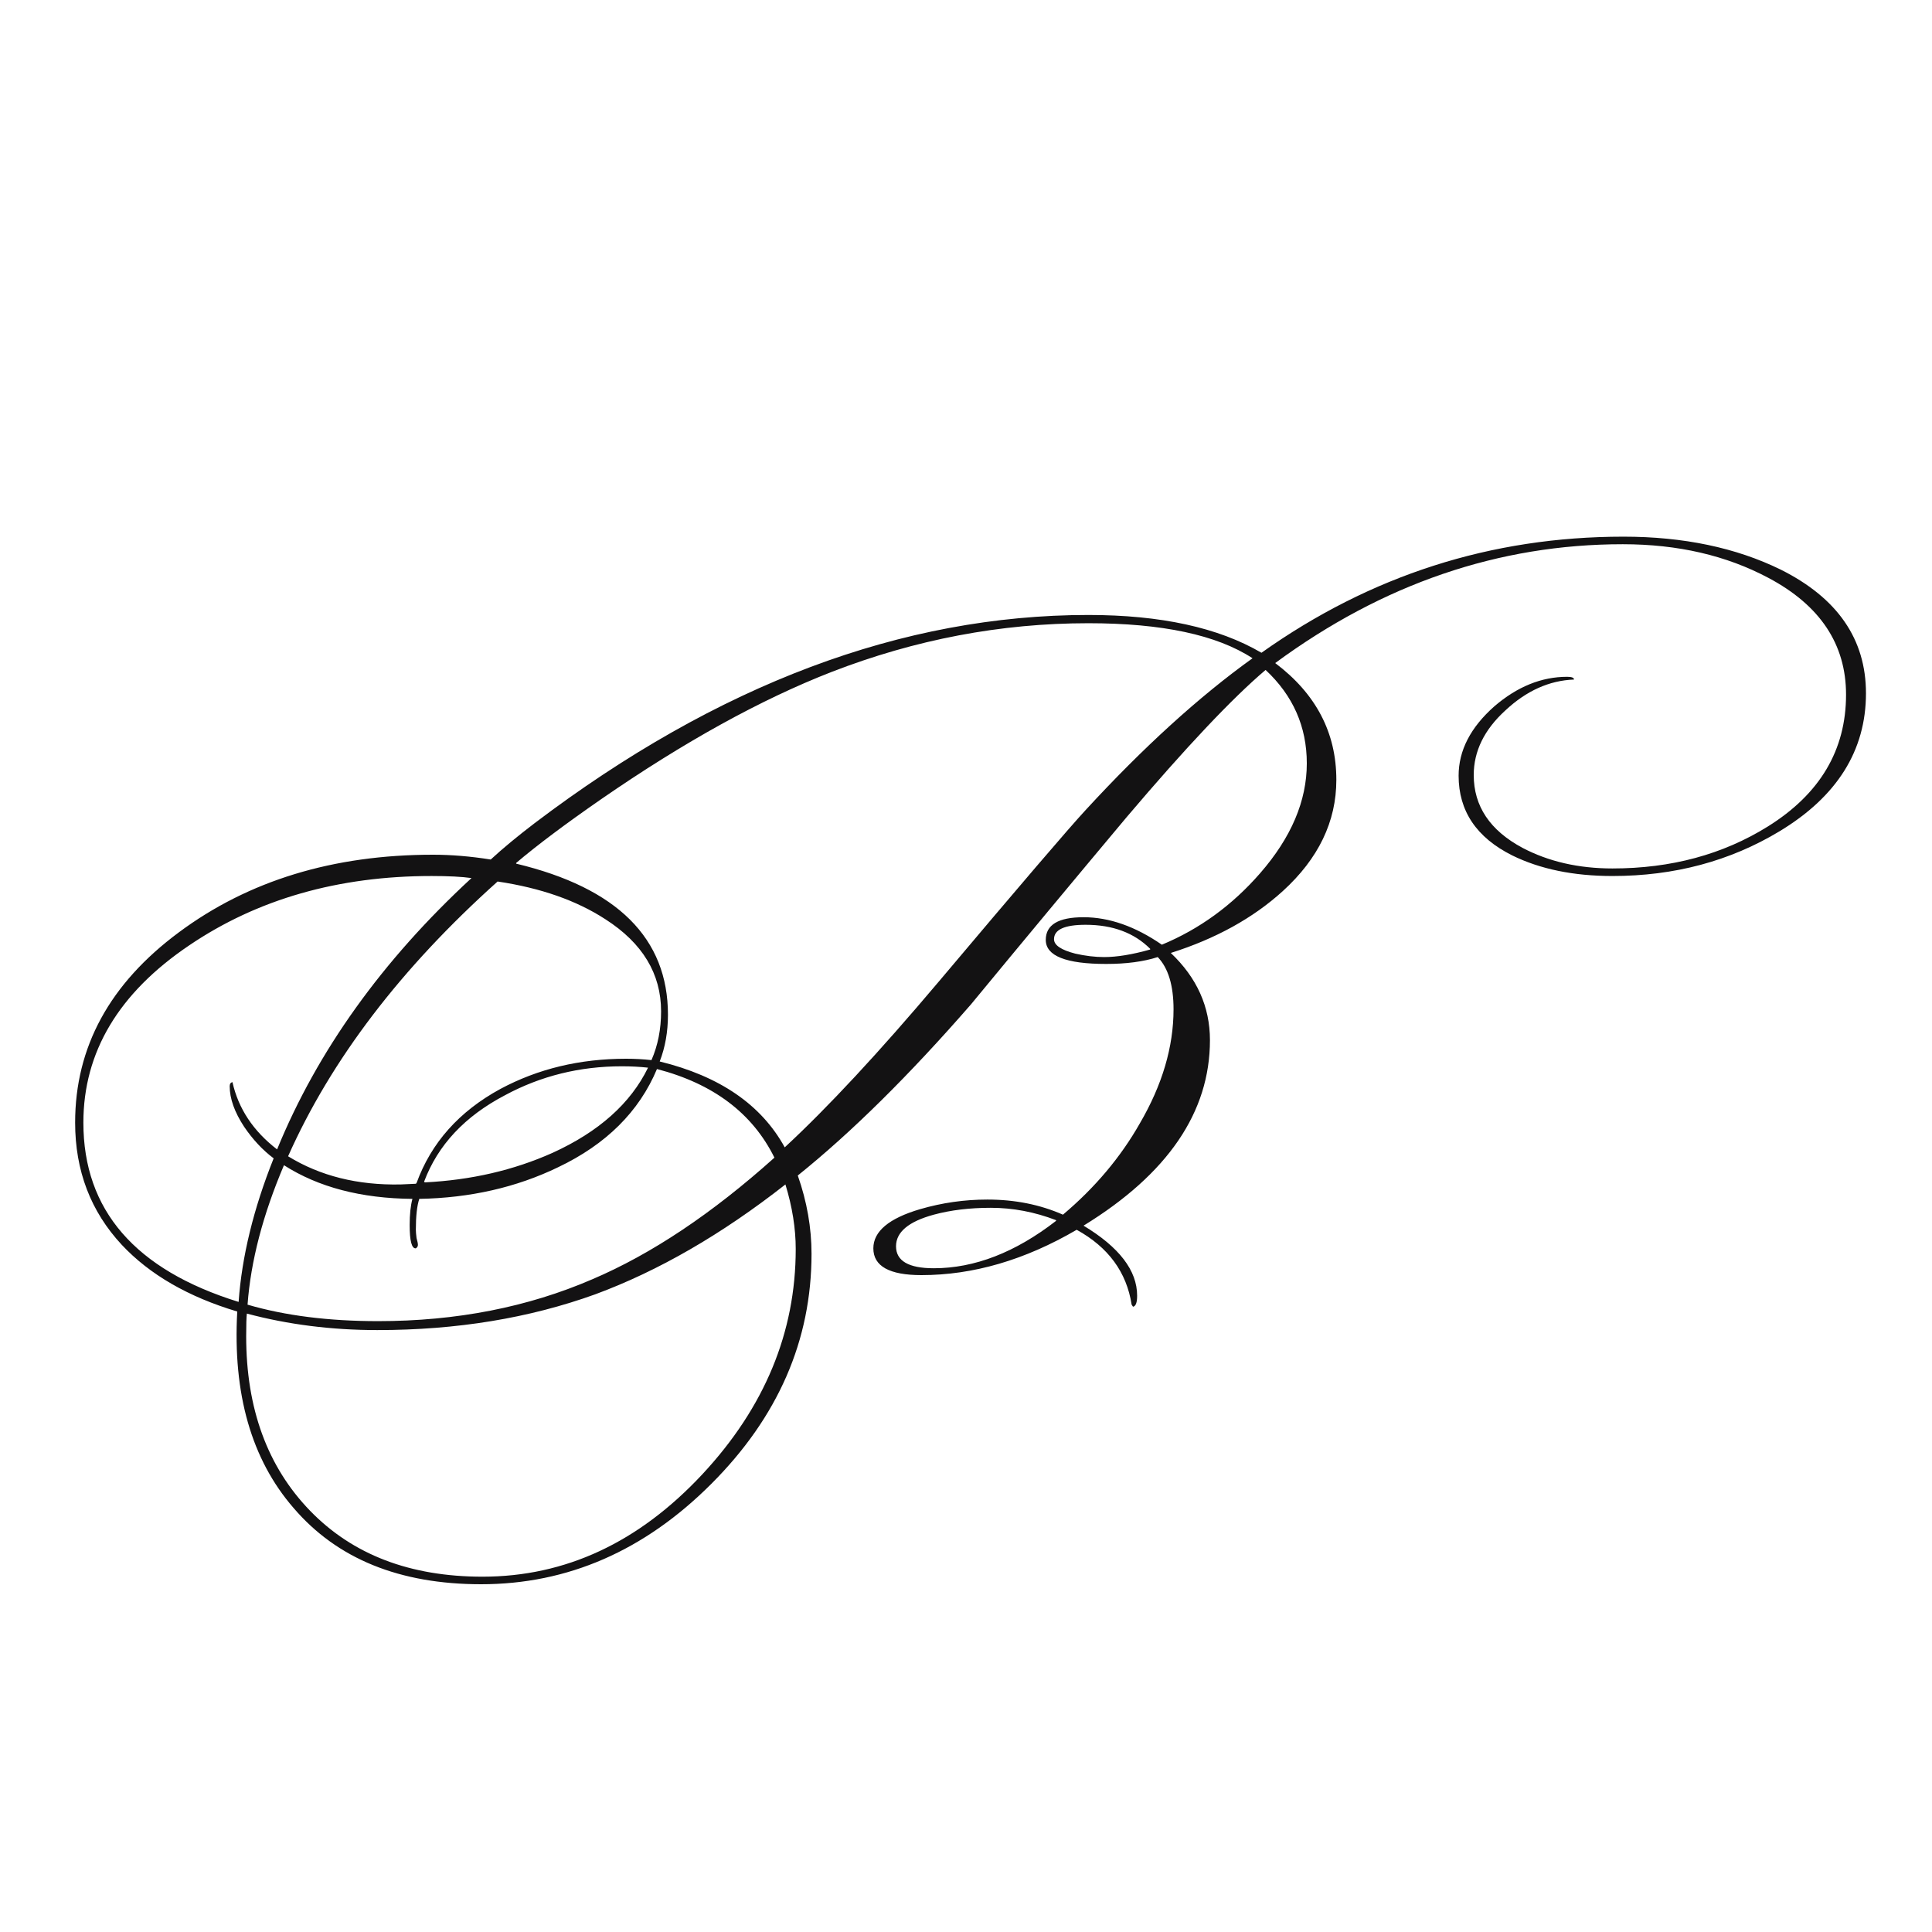
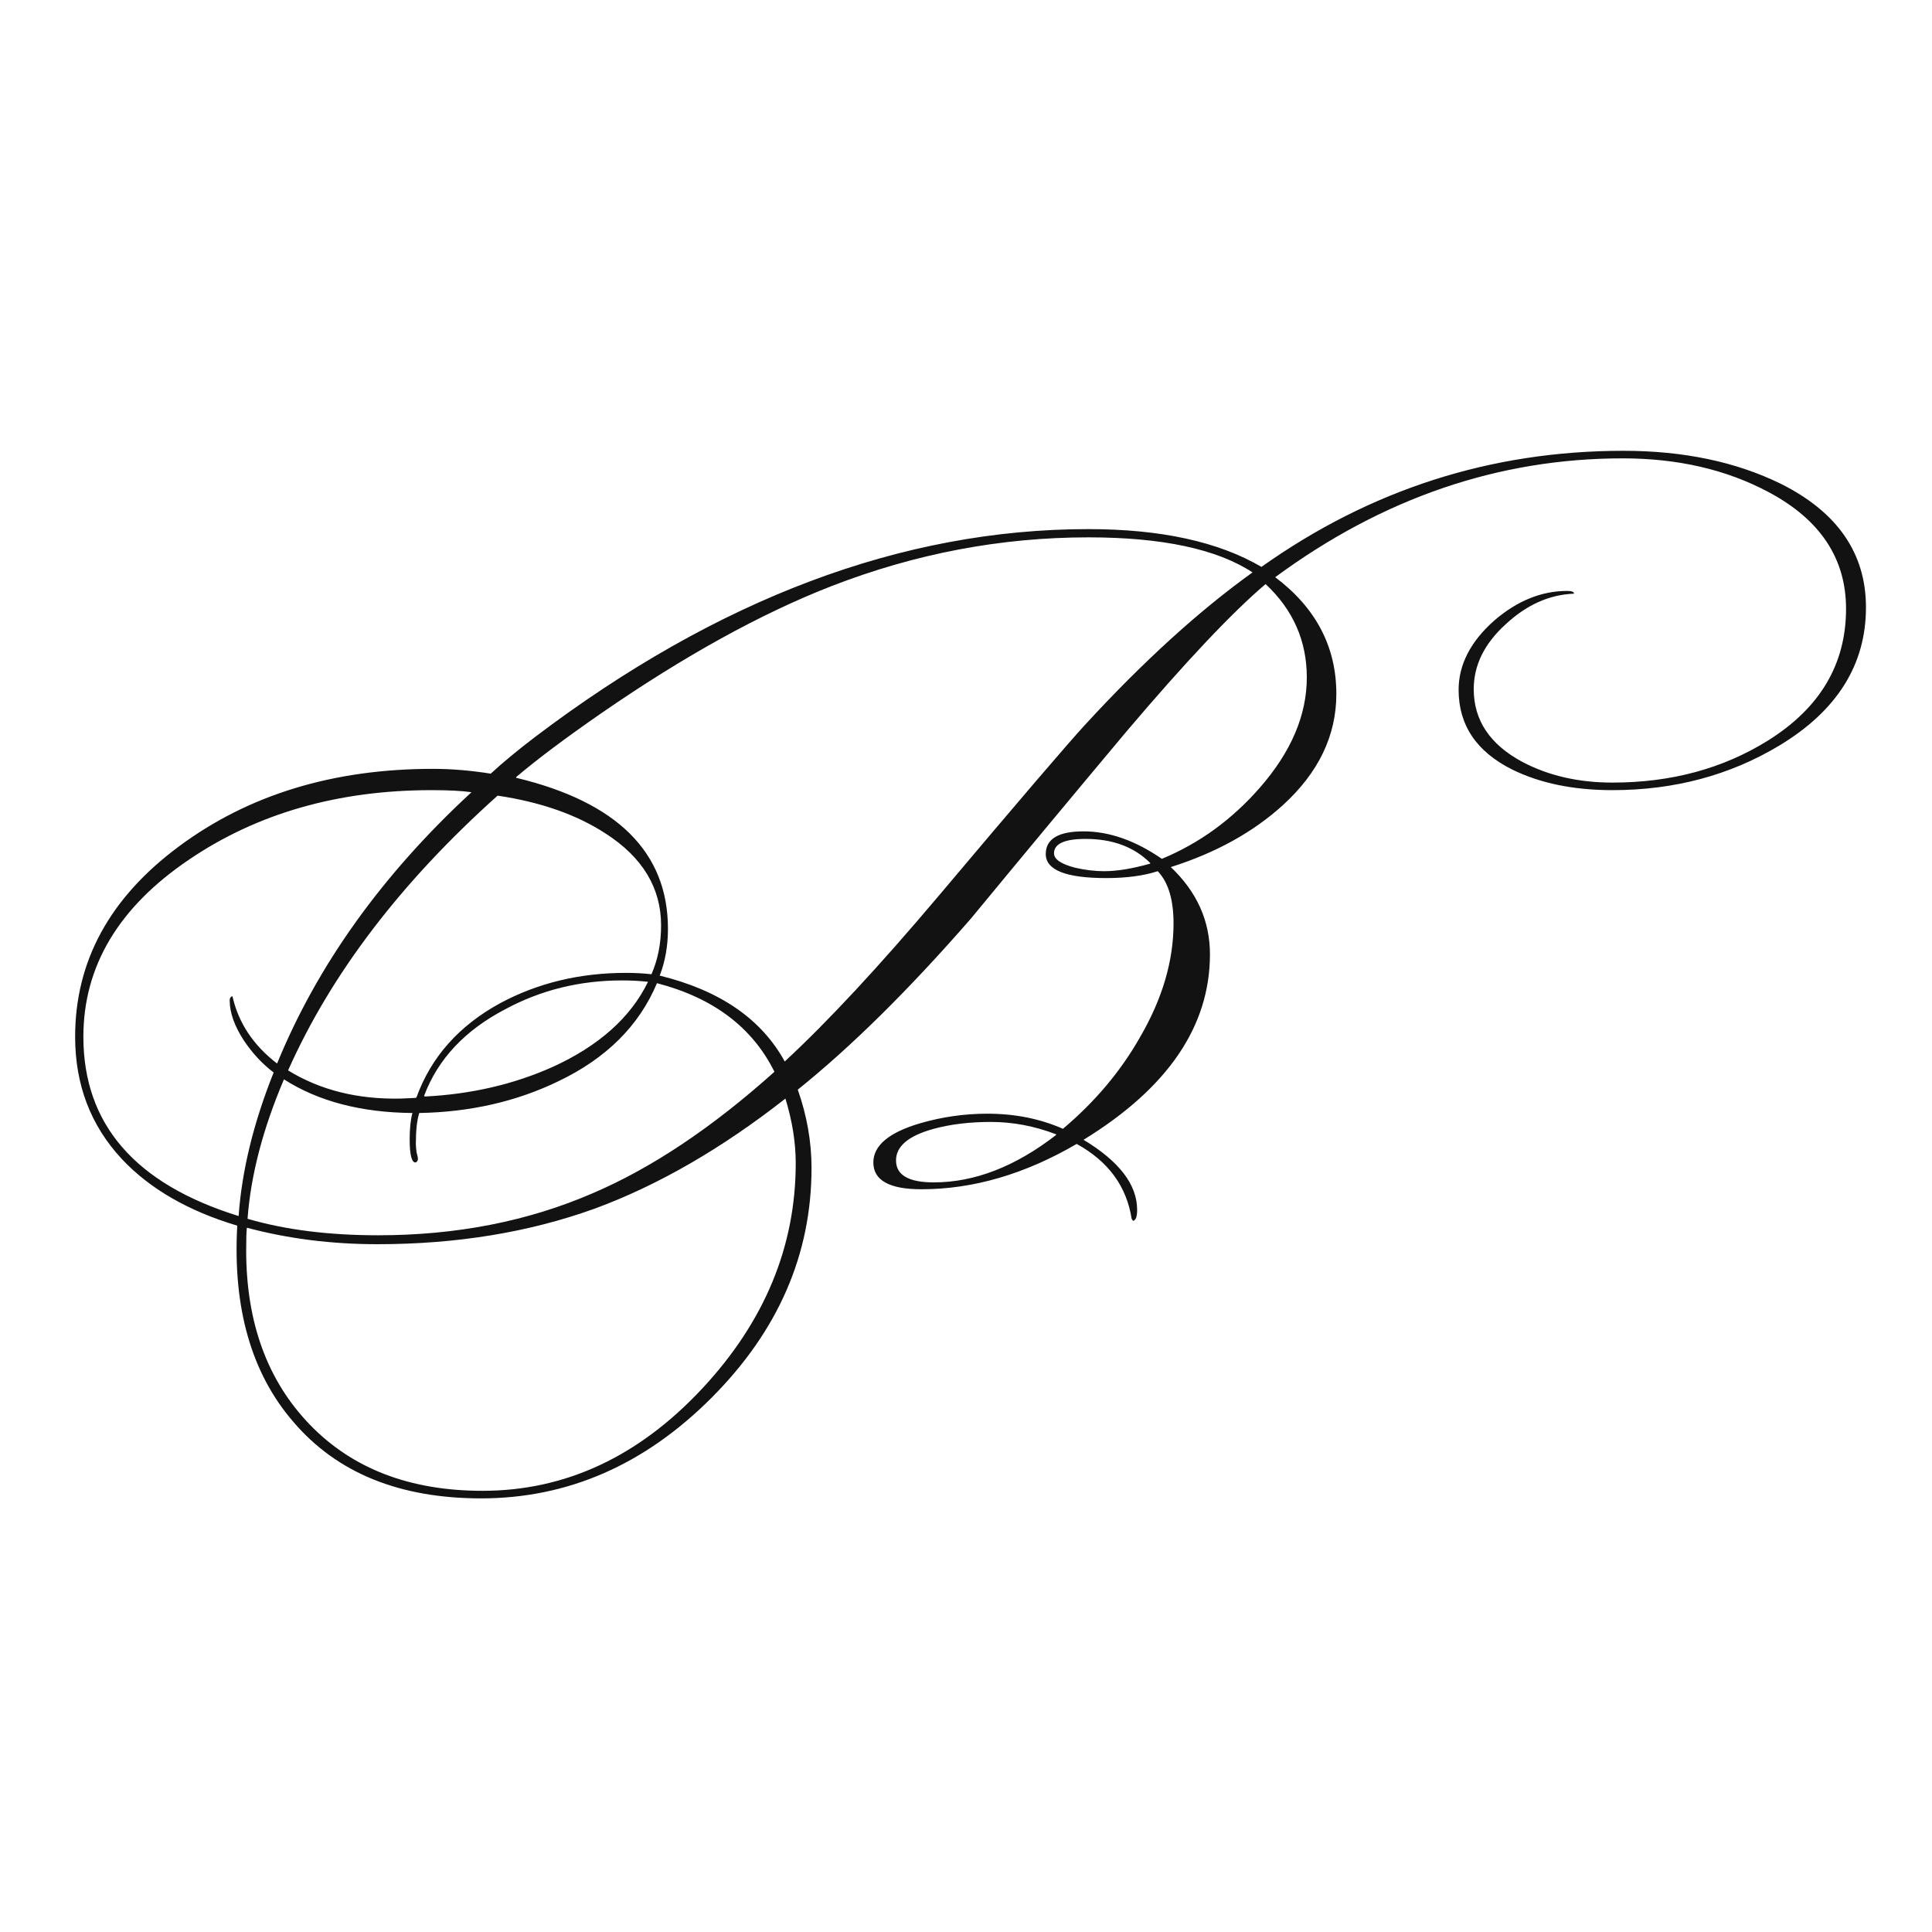
<svg xmlns="http://www.w3.org/2000/svg" width="180" height="180" viewBox="0 0 180 180" fill="none">
-   <path d="M173.848 64.592C173.848 69.925 171.16 74.213 165.784 77.456C161.176 80.229 155.992 81.616 150.232 81.616C146.605 81.616 143.491 80.976 140.888 79.696C137.56 78.032 135.896 75.557 135.896 72.272C135.896 69.925 137.005 67.771 139.224 65.808C141.357 63.973 143.619 63.056 146.008 63.056C146.435 63.056 146.648 63.141 146.648 63.312C144.344 63.397 142.211 64.357 140.248 66.192C138.285 67.984 137.304 69.989 137.304 72.208C137.304 75.109 138.819 77.371 141.848 78.992C144.28 80.272 147.075 80.912 150.232 80.912C155.693 80.912 160.515 79.611 164.696 77.008C169.56 73.979 171.992 69.883 171.992 64.72C171.992 60.027 169.581 56.4 164.76 53.84C160.835 51.749 156.312 50.704 151.192 50.704C139.629 50.704 128.835 54.395 118.808 61.776C122.605 64.635 124.504 68.261 124.504 72.656C124.504 76.539 122.84 79.995 119.512 83.024C116.739 85.541 113.261 87.461 109.08 88.784C111.512 91.088 112.728 93.797 112.728 96.912C112.728 103.611 108.803 109.371 100.952 114.192C104.28 116.197 105.944 118.373 105.944 120.72C105.944 121.36 105.816 121.701 105.56 121.744L105.432 121.552C104.963 118.523 103.256 116.197 100.312 114.576C95.491 117.392 90.669 118.8 85.848 118.8C82.861 118.8 81.368 117.968 81.368 116.304C81.368 114.725 82.819 113.509 85.72 112.656C87.768 112.059 89.859 111.76 91.992 111.76C94.552 111.76 96.899 112.229 99.032 113.168C102.019 110.651 104.408 107.813 106.2 104.656C108.291 101.072 109.336 97.531 109.336 94.032C109.336 91.813 108.845 90.192 107.864 89.168C106.541 89.595 104.941 89.808 103.064 89.808C99.309 89.808 97.432 89.061 97.432 87.568C97.432 86.16 98.605 85.456 100.952 85.456C103.341 85.456 105.773 86.309 108.248 88.016C111.747 86.565 114.797 84.347 117.4 81.36C120.301 78.032 121.752 74.619 121.752 71.12C121.752 67.707 120.472 64.805 117.912 62.416C114.797 65.061 110.488 69.627 104.984 76.112C100.12 81.915 95.277 87.739 90.456 93.584C84.696 100.197 79.32 105.509 74.328 109.52C75.181 111.952 75.608 114.384 75.608 116.816C75.608 124.88 72.493 132.027 66.264 138.256C60.035 144.485 52.888 147.6 44.824 147.6C37.229 147.6 31.405 145.232 27.352 140.496C23.427 135.973 21.677 129.872 22.104 122.192C17.539 120.827 13.955 118.757 11.352 115.984C8.451 112.869 7 109.072 7 104.592C7 97.552 10.221 91.643 16.664 86.864C23.149 82.043 31.043 79.632 40.344 79.632C42.051 79.632 43.843 79.781 45.72 80.08C46.829 79.056 48.195 77.925 49.816 76.688C66.883 63.76 84.077 57.296 101.4 57.296C108.141 57.296 113.517 58.469 117.528 60.816C127.683 53.605 138.925 50 151.256 50C156.845 50 161.731 51.024 165.912 53.072C171.203 55.717 173.848 59.557 173.848 64.592ZM107.16 88.464V88.4C105.667 86.907 103.661 86.16 101.144 86.16C99.181 86.16 98.2 86.608 98.2 87.504C98.2 88.059 98.861 88.507 100.184 88.848C101.123 89.061 102.019 89.168 102.872 89.168C104.067 89.168 105.496 88.933 107.16 88.464ZM116.696 61.328C113.368 59.152 108.269 58.064 101.4 58.064C93.251 58.064 85.272 59.579 77.464 62.608C70.893 65.168 63.747 69.115 56.024 74.448C52.696 76.752 50.051 78.736 48.088 80.4V80.464C57.517 82.725 62.232 87.419 62.232 94.544C62.232 96.123 61.976 97.573 61.464 98.896C67.053 100.261 70.936 102.928 73.112 106.896C77.123 103.184 81.901 98.043 87.448 91.472C95 82.512 99.565 77.179 101.144 75.472C106.52 69.627 111.704 64.912 116.696 61.328ZM98.392 113.744V113.68C96.387 112.912 94.36 112.528 92.312 112.528C90.349 112.528 88.579 112.741 87 113.168C84.653 113.808 83.48 114.789 83.48 116.112C83.48 117.477 84.653 118.16 87 118.16C90.797 118.16 94.595 116.688 98.392 113.744ZM61.592 94.224C61.592 90.725 59.864 87.867 56.408 85.648C53.72 83.899 50.371 82.725 46.36 82.128C37.357 90.192 30.851 98.725 26.84 107.728C29.827 109.563 33.325 110.437 37.336 110.352L38.744 110.288L38.808 110.224C40.173 106.469 42.776 103.547 46.616 101.456C50.115 99.579 54.019 98.64 58.328 98.64C59.139 98.64 59.928 98.683 60.696 98.768C61.293 97.403 61.592 95.888 61.592 94.224ZM60.376 99.472C59.608 99.387 58.797 99.344 57.944 99.344C54.019 99.344 50.392 100.24 47.064 102.032C43.309 103.995 40.792 106.683 39.512 110.096L39.576 110.16C43.885 109.947 47.853 109.029 51.48 107.408C55.789 105.445 58.755 102.8 60.376 99.472ZM72.152 107.856C70.104 103.717 66.456 100.965 61.208 99.6C59.544 103.568 56.472 106.619 51.992 108.752C48.109 110.629 43.8 111.611 39.064 111.696C38.851 112.336 38.744 113.296 38.744 114.576C38.744 114.747 38.765 115.003 38.808 115.344C38.893 115.643 38.936 115.856 38.936 115.984C38.936 116.112 38.872 116.219 38.744 116.304C38.36 116.347 38.168 115.621 38.168 114.128C38.168 113.147 38.253 112.336 38.424 111.696C33.645 111.653 29.656 110.608 26.456 108.56C24.493 113.168 23.363 117.499 23.064 121.552C26.563 122.576 30.616 123.088 35.224 123.088C42.52 123.088 49.176 121.787 55.192 119.184C60.696 116.837 66.349 113.061 72.152 107.856ZM43.928 81.808C43.032 81.68 41.795 81.616 40.216 81.616C31.512 81.616 23.981 83.771 17.624 88.08C11.053 92.517 7.768 98.021 7.768 104.592C7.768 112.741 12.589 118.309 22.232 121.296C22.531 117.072 23.619 112.613 25.496 107.92C24.472 107.152 23.555 106.171 22.744 104.976C21.848 103.611 21.4 102.352 21.4 101.2C21.4 100.987 21.485 100.859 21.656 100.816C22.211 103.291 23.597 105.381 25.816 107.088C29.571 97.915 35.608 89.488 43.928 81.808ZM74.136 116.368C74.136 114.448 73.816 112.443 73.176 110.352C67.245 115.003 61.336 118.416 55.448 120.592C49.304 122.811 42.541 123.92 35.16 123.92C30.893 123.92 26.84 123.408 23 122.384C22.957 122.725 22.936 123.429 22.936 124.496C22.936 131.237 24.92 136.656 28.888 140.752C32.856 144.848 38.211 146.896 44.952 146.896C52.675 146.896 59.501 143.717 65.432 137.36C71.235 131.131 74.136 124.133 74.136 116.368Z" fill="#131213" />
+   <path d="M173.848 56.592C173.848 61.925 171.16 66.213 165.784 69.456C161.176 72.229 155.992 73.616 150.232 73.616C146.605 73.616 143.491 72.976 140.888 71.696C137.56 70.032 135.896 67.557 135.896 64.272C135.896 61.925 137.005 59.771 139.224 57.808C141.357 55.973 143.619 55.056 146.008 55.056C146.435 55.056 146.648 55.141 146.648 55.312C144.344 55.397 142.211 56.357 140.248 58.192C138.285 59.984 137.304 61.989 137.304 64.208C137.304 67.109 138.819 69.371 141.848 70.992C144.28 72.272 147.075 72.912 150.232 72.912C155.693 72.912 160.515 71.611 164.696 69.008C169.56 65.979 171.992 61.883 171.992 56.72C171.992 52.027 169.581 48.4 164.76 45.84C160.835 43.749 156.312 42.704 151.192 42.704C139.629 42.704 128.835 46.395 118.808 53.776C122.605 56.635 124.504 60.261 124.504 64.656C124.504 68.539 122.84 71.995 119.512 75.024C116.739 77.541 113.261 79.461 109.08 80.784C111.512 83.088 112.728 85.797 112.728 88.912C112.728 95.611 108.803 101.371 100.952 106.192C104.28 108.197 105.944 110.373 105.944 112.72C105.944 113.36 105.816 113.701 105.56 113.744L105.432 113.552C104.963 110.523 103.256 108.197 100.312 106.576C95.491 109.392 90.669 110.8 85.848 110.8C82.861 110.8 81.368 109.968 81.368 108.304C81.368 106.725 82.819 105.509 85.72 104.656C87.768 104.059 89.859 103.76 91.992 103.76C94.552 103.76 96.899 104.229 99.032 105.168C102.019 102.651 104.408 99.813 106.2 96.656C108.291 93.072 109.336 89.531 109.336 86.032C109.336 83.813 108.845 82.192 107.864 81.168C106.541 81.595 104.941 81.808 103.064 81.808C99.309 81.808 97.432 81.061 97.432 79.568C97.432 78.16 98.605 77.456 100.952 77.456C103.341 77.456 105.773 78.309 108.248 80.016C111.747 78.565 114.797 76.347 117.4 73.36C120.301 70.032 121.752 66.619 121.752 63.12C121.752 59.707 120.472 56.805 117.912 54.416C114.797 57.061 110.488 61.627 104.984 68.112C100.12 73.915 95.277 79.739 90.456 85.584C84.696 92.197 79.32 97.509 74.328 101.52C75.181 103.952 75.608 106.384 75.608 108.816C75.608 116.88 72.493 124.027 66.264 130.256C60.035 136.485 52.888 139.6 44.824 139.6C37.229 139.6 31.405 137.232 27.352 132.496C23.427 127.973 21.677 121.872 22.104 114.192C17.539 112.827 13.955 110.757 11.352 107.984C8.451 104.869 7 101.072 7 96.592C7 89.552 10.221 83.643 16.664 78.864C23.149 74.043 31.043 71.632 40.344 71.632C42.051 71.632 43.843 71.781 45.72 72.08C46.829 71.056 48.195 69.925 49.816 68.688C66.883 55.76 84.077 49.296 101.4 49.296C108.141 49.296 113.517 50.469 117.528 52.816C127.683 45.605 138.925 42 151.256 42C156.845 42 161.731 43.024 165.912 45.072C171.203 47.717 173.848 51.557 173.848 56.592ZM107.16 80.464V80.4C105.667 78.907 103.661 78.16 101.144 78.16C99.181 78.16 98.2 78.608 98.2 79.504C98.2 80.059 98.861 80.507 100.184 80.848C101.123 81.061 102.019 81.168 102.872 81.168C104.067 81.168 105.496 80.933 107.16 80.464ZM116.696 53.328C113.368 51.152 108.269 50.064 101.4 50.064C93.251 50.064 85.272 51.579 77.464 54.608C70.893 57.168 63.747 61.115 56.024 66.448C52.696 68.752 50.051 70.736 48.088 72.4V72.464C57.517 74.725 62.232 79.419 62.232 86.544C62.232 88.123 61.976 89.573 61.464 90.896C67.053 92.261 70.936 94.928 73.112 98.896C77.123 95.184 81.901 90.043 87.448 83.472C95 74.512 99.565 69.179 101.144 67.472C106.52 61.627 111.704 56.912 116.696 53.328ZM98.392 105.744V105.68C96.387 104.912 94.36 104.528 92.312 104.528C90.349 104.528 88.579 104.741 87 105.168C84.653 105.808 83.48 106.789 83.48 108.112C83.48 109.477 84.653 110.16 87 110.16C90.797 110.16 94.595 108.688 98.392 105.744ZM61.592 86.224C61.592 82.725 59.864 79.867 56.408 77.648C53.72 75.899 50.371 74.725 46.36 74.128C37.357 82.192 30.851 90.725 26.84 99.728C29.827 101.563 33.325 102.437 37.336 102.352L38.744 102.288L38.808 102.224C40.173 98.469 42.776 95.547 46.616 93.456C50.115 91.579 54.019 90.64 58.328 90.64C59.139 90.64 59.928 90.683 60.696 90.768C61.293 89.403 61.592 87.888 61.592 86.224ZM60.376 91.472C59.608 91.387 58.797 91.344 57.944 91.344C54.019 91.344 50.392 92.24 47.064 94.032C43.309 95.995 40.792 98.683 39.512 102.096L39.576 102.16C43.885 101.947 47.853 101.029 51.48 99.408C55.789 97.445 58.755 94.8 60.376 91.472ZM72.152 99.856C70.104 95.717 66.456 92.965 61.208 91.6C59.544 95.568 56.472 98.619 51.992 100.752C48.109 102.629 43.8 103.611 39.064 103.696C38.851 104.336 38.744 105.296 38.744 106.576C38.744 106.747 38.765 107.003 38.808 107.344C38.893 107.643 38.936 107.856 38.936 107.984C38.936 108.112 38.872 108.219 38.744 108.304C38.36 108.347 38.168 107.621 38.168 106.128C38.168 105.147 38.253 104.336 38.424 103.696C33.645 103.653 29.656 102.608 26.456 100.56C24.493 105.168 23.363 109.499 23.064 113.552C26.563 114.576 30.616 115.088 35.224 115.088C42.52 115.088 49.176 113.787 55.192 111.184C60.696 108.837 66.349 105.061 72.152 99.856ZM43.928 73.808C43.032 73.68 41.795 73.616 40.216 73.616C31.512 73.616 23.981 75.771 17.624 80.08C11.053 84.517 7.768 90.021 7.768 96.592C7.768 104.741 12.589 110.309 22.232 113.296C22.531 109.072 23.619 104.613 25.496 99.92C24.472 99.152 23.555 98.171 22.744 96.976C21.848 95.611 21.4 94.352 21.4 93.2C21.4 92.987 21.485 92.859 21.656 92.816C22.211 95.291 23.597 97.381 25.816 99.088C29.571 89.915 35.608 81.488 43.928 73.808ZM74.136 108.368C74.136 106.448 73.816 104.443 73.176 102.352C67.245 107.003 61.336 110.416 55.448 112.592C49.304 114.811 42.541 115.92 35.16 115.92C30.893 115.92 26.84 115.408 23 114.384C22.957 114.725 22.936 115.429 22.936 116.496C22.936 123.237 24.92 128.656 28.888 132.752C32.856 136.848 38.211 138.896 44.952 138.896C52.675 138.896 59.501 135.717 65.432 129.36C71.235 123.131 74.136 116.133 74.136 108.368Z" fill="#131213" />
</svg>
